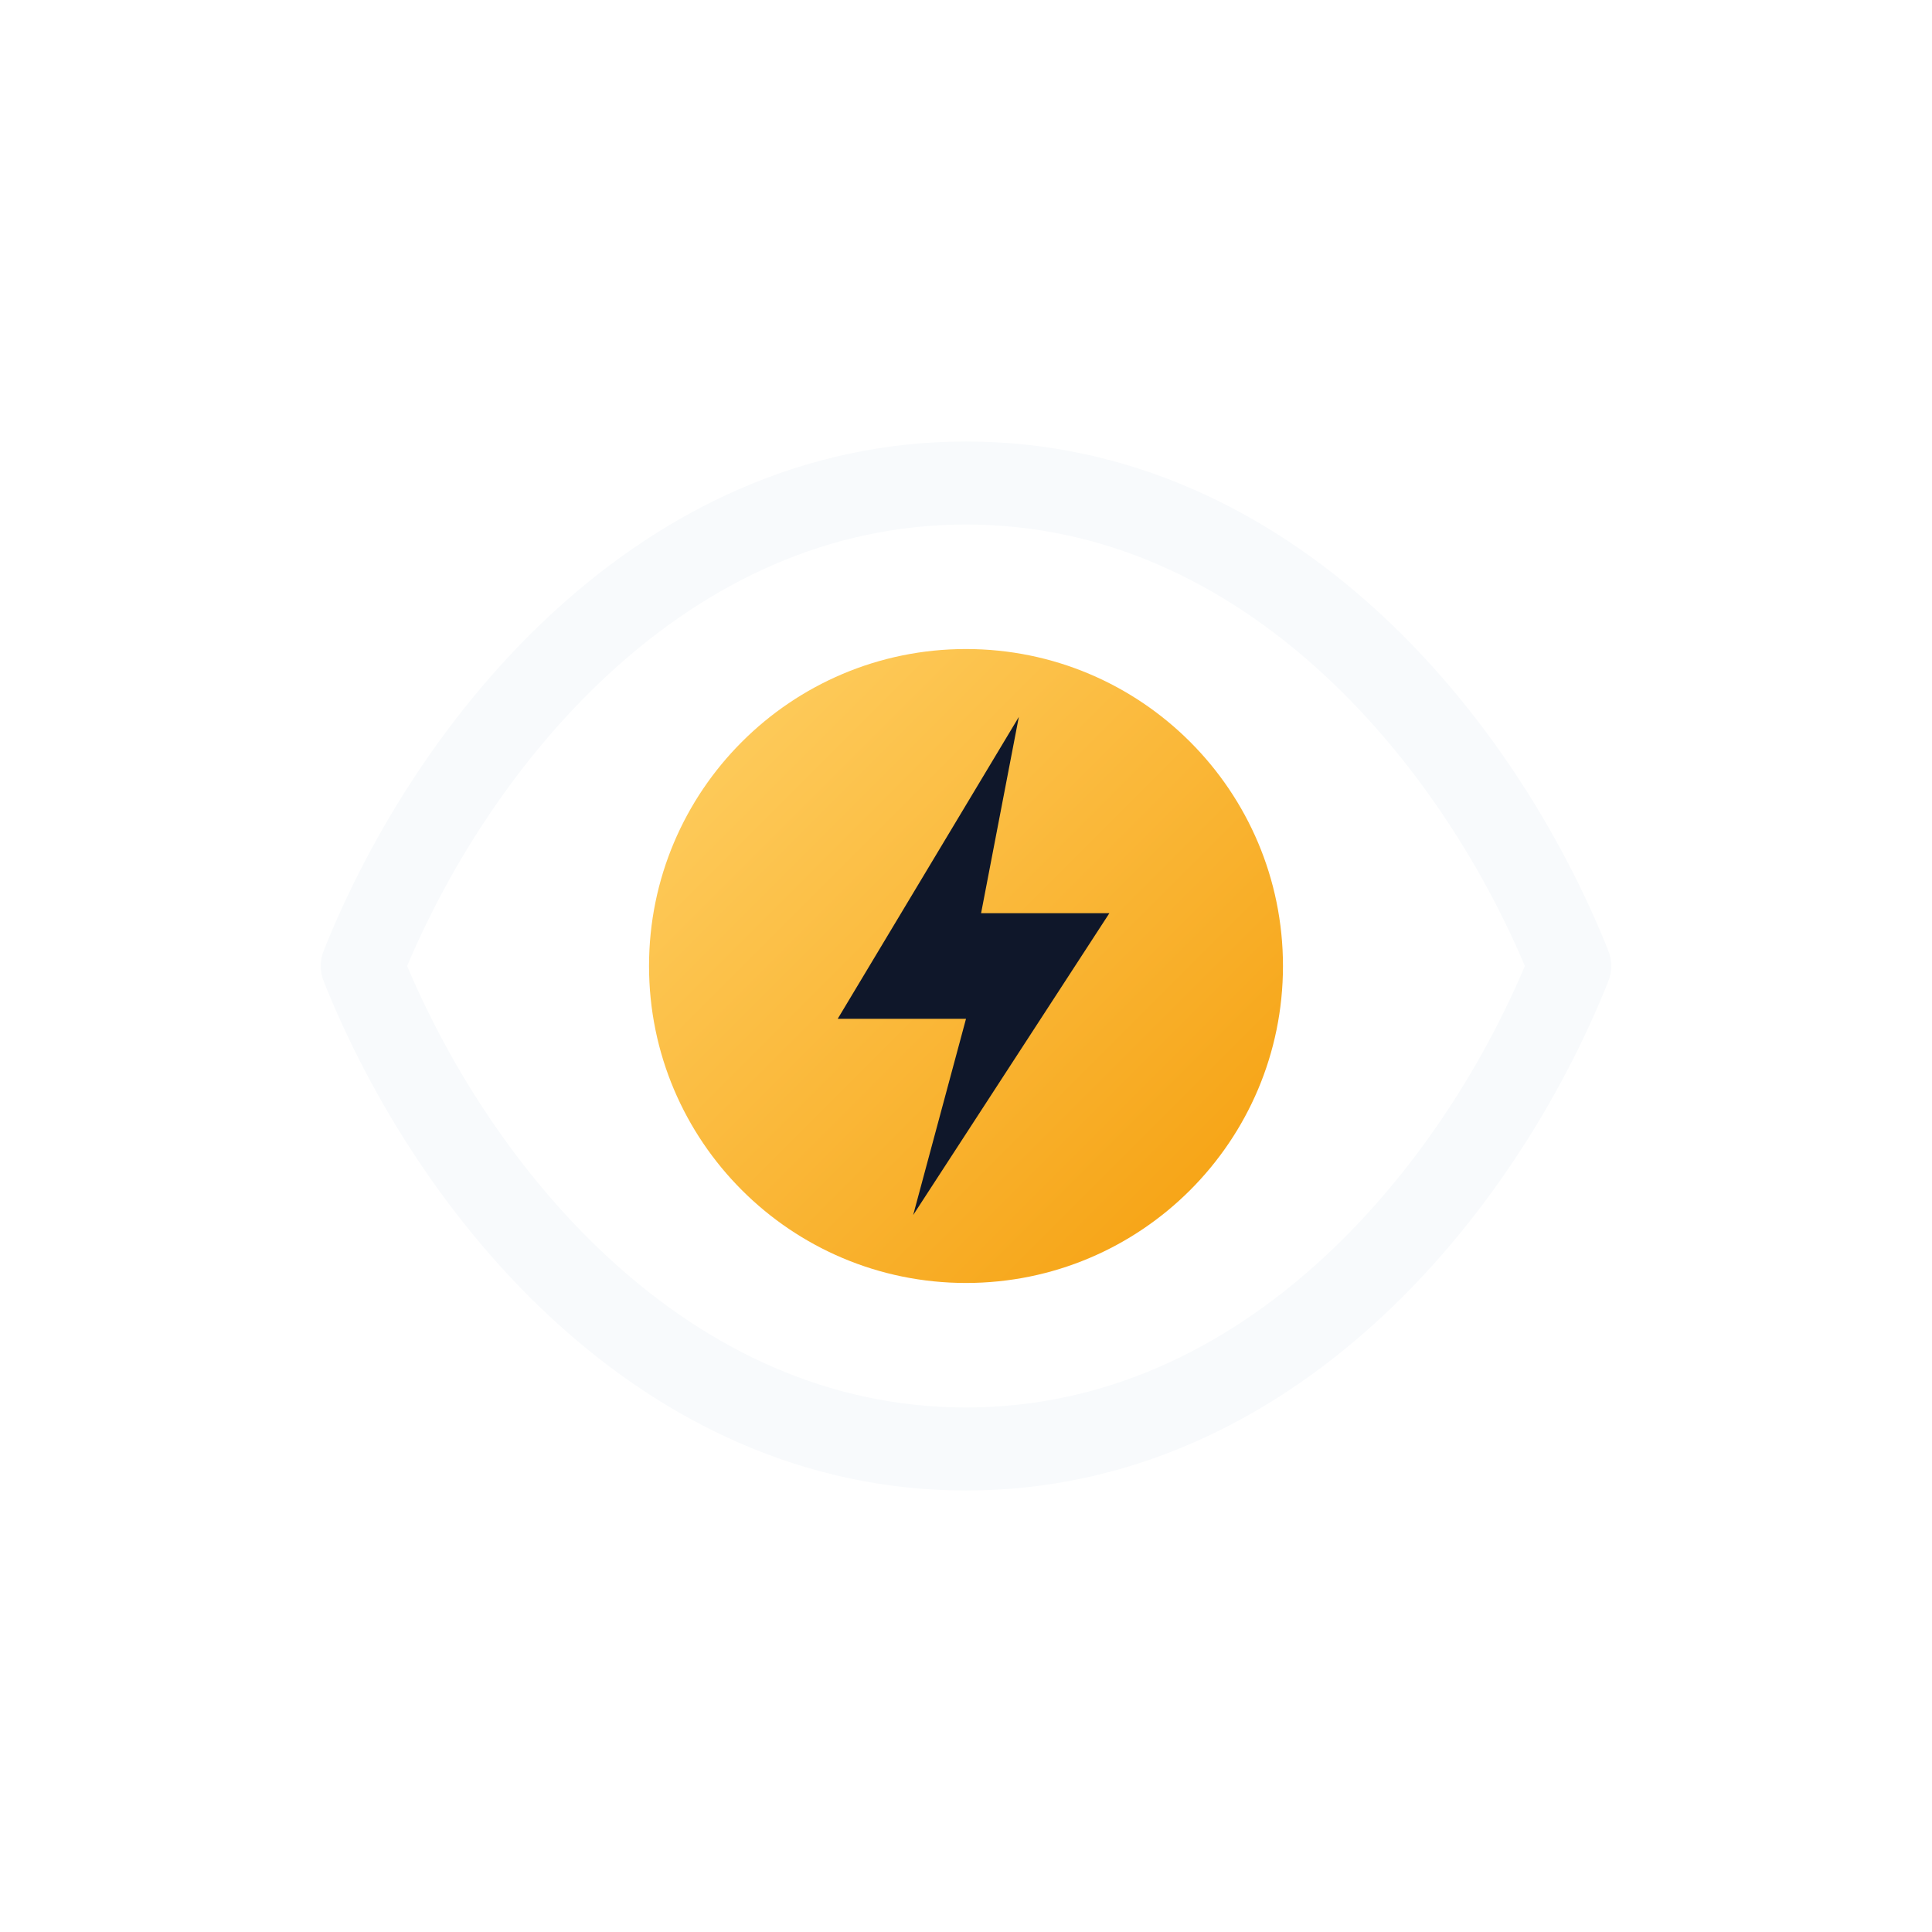
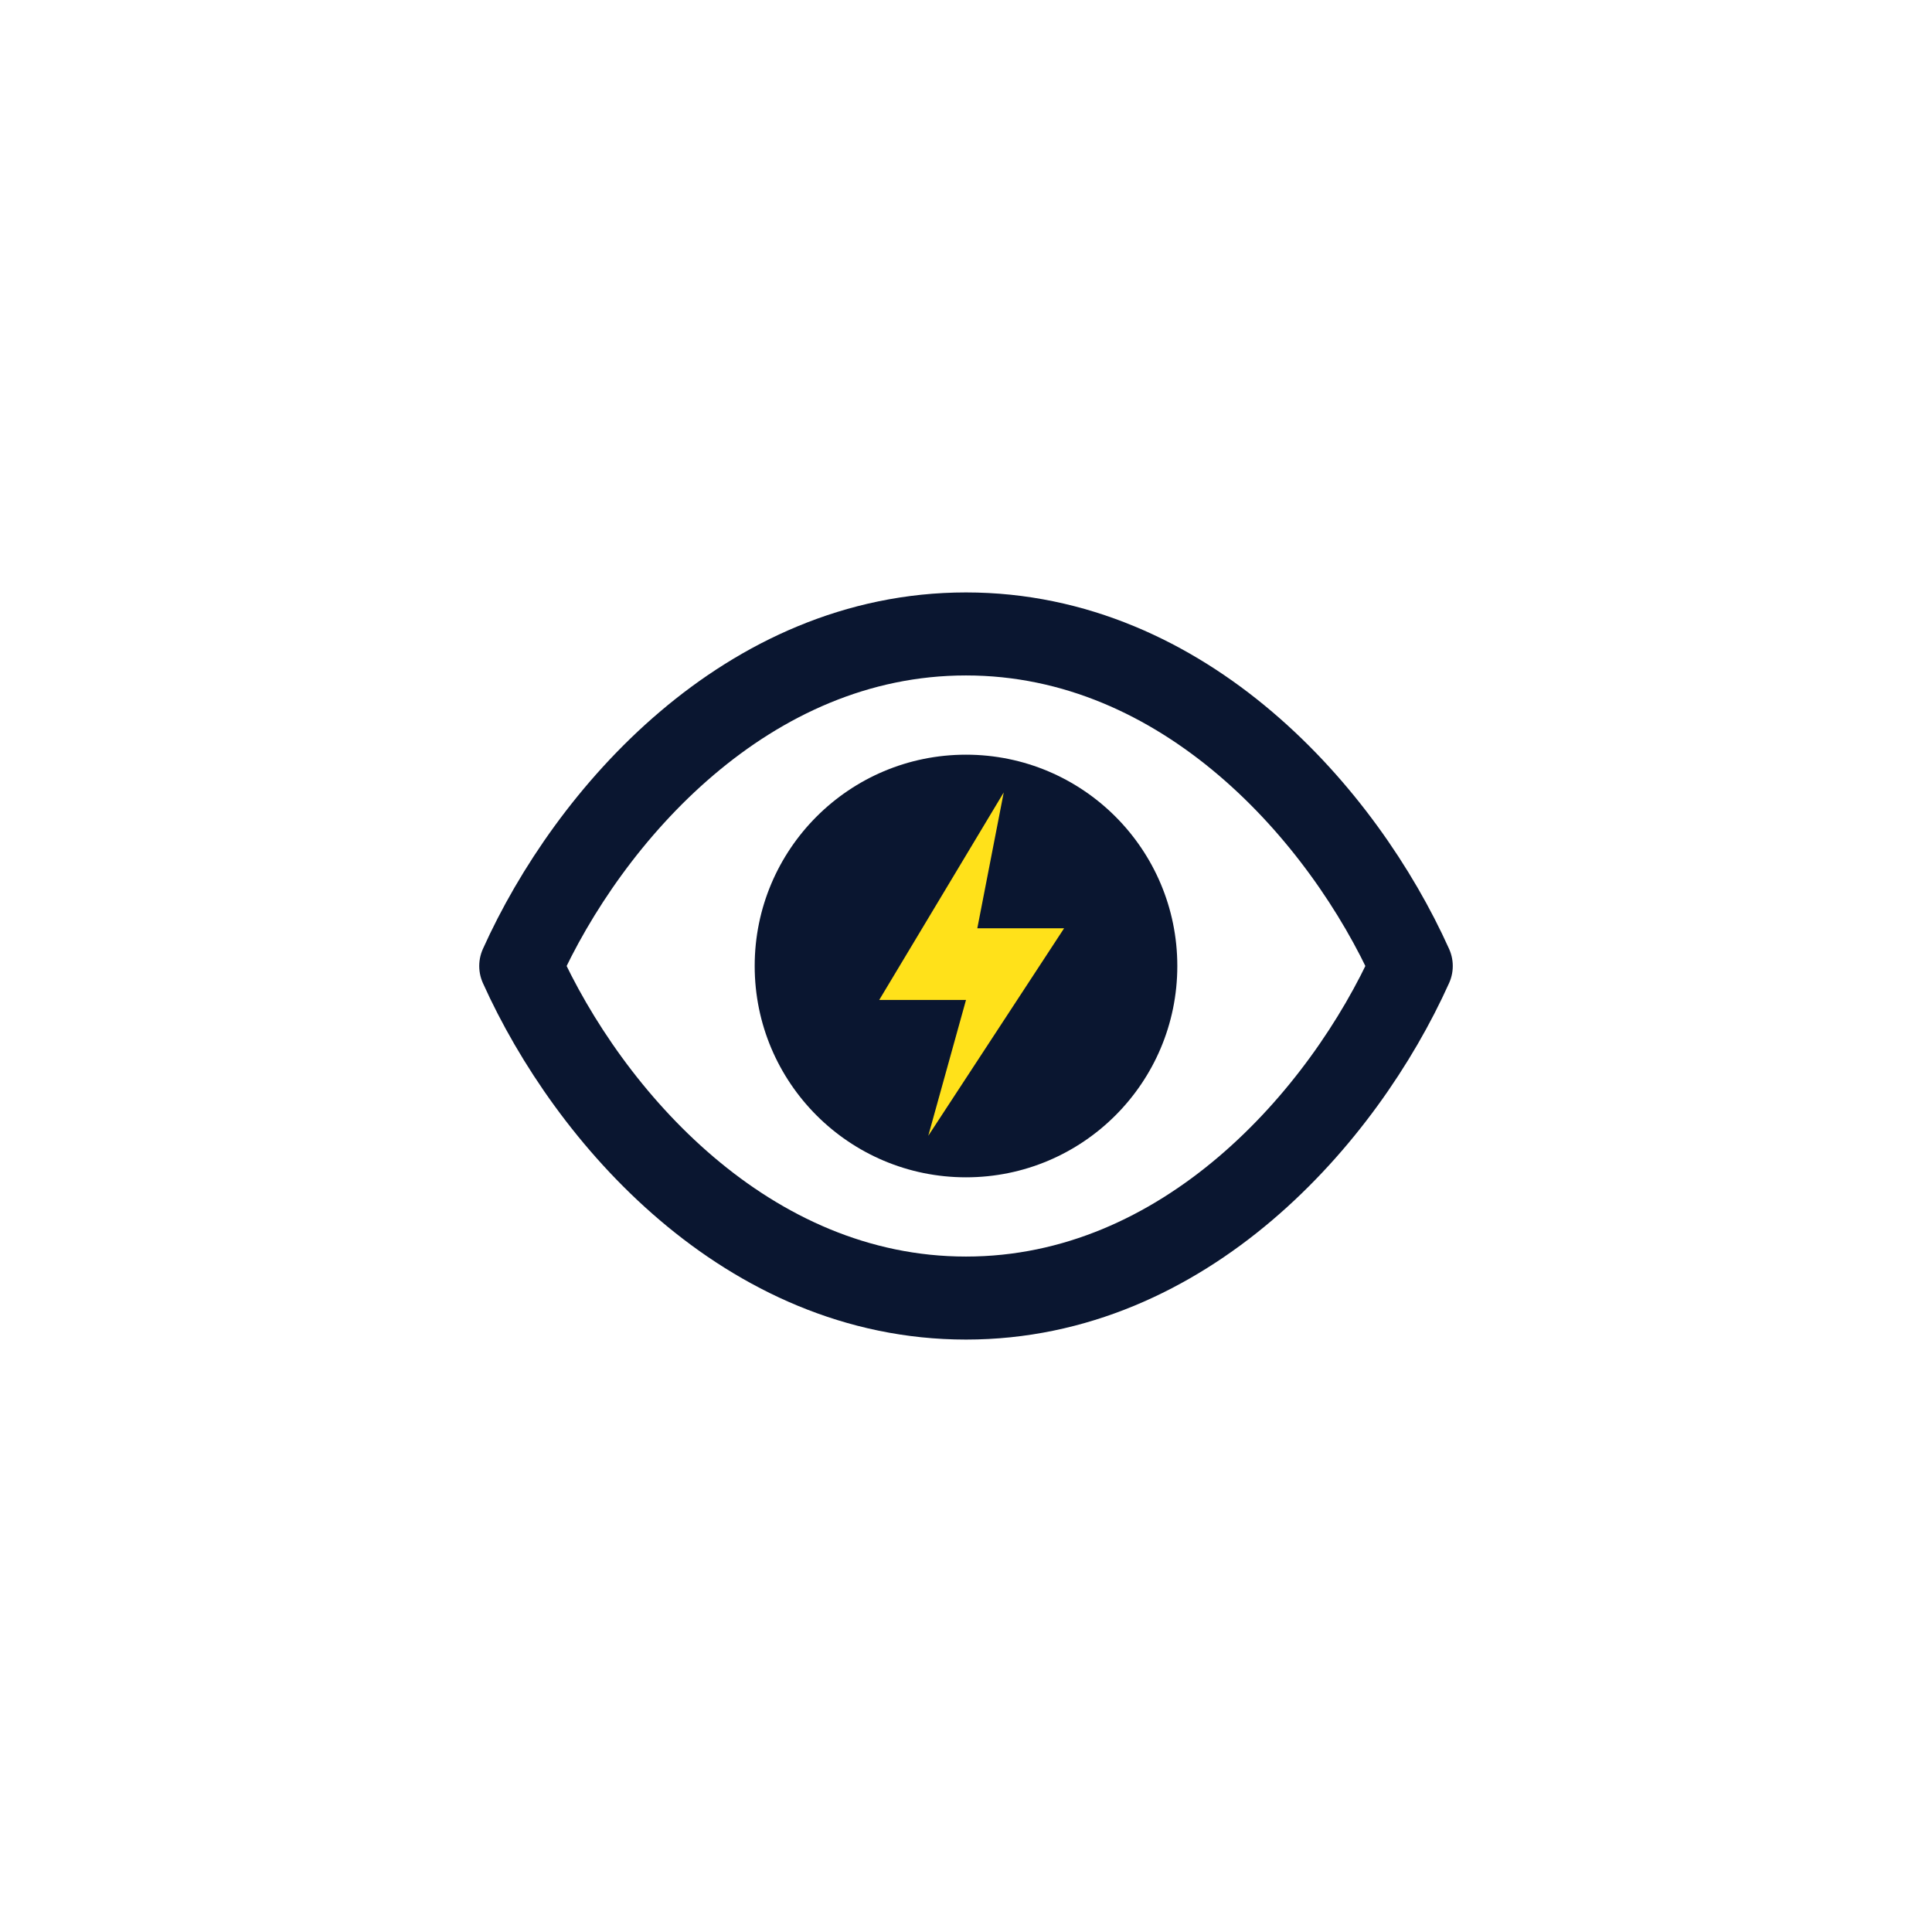
<svg xmlns="http://www.w3.org/2000/svg" viewBox="0 0 512 512" width="512" height="512" role="img" aria-label="Wattzicht beeldmerk">
-   <defs>
-     <linearGradient id="sun" x1="0" y1="0" x2="1" y2="1">
-       <stop offset="0" stop-color="#FFD166" />
-       <stop offset="1" stop-color="#F59E0B" />
-     </linearGradient>
-   </defs>
-   <path d="M256 128 C 336 128, 392 196, 416 256 C 392 316, 336 384, 256 384 C 176 384, 120 316, 96 256 C 120 196, 176 128, 256 128 Z" fill="none" stroke="#F8FAFC" stroke-width="22" stroke-linejoin="round" />
-   <circle cx="256" cy="256" r="84" fill="url(#sun)" />
-   <path d="M270 190 L222 270 L256 270 L242 322 L294 242 L260 242 Z" fill="#0F172A" />
+   <path d="M256 168 C 314 168, 356 216, 374 256 C 356 296, 314 344, 256 344 C 198 344, 156 296, 138 256 C 156 216, 198 168, 256 168 Z" fill="none" stroke="#0A1630" stroke-width="22" stroke-linejoin="round" />
+   <circle cx="256" cy="256" r="56" fill="#0A1630" />
+   <path d="M266 210 L233 265 L256 265 L246 301 L282 246 L259 246 Z" fill="#FFE11A" />
</svg>
